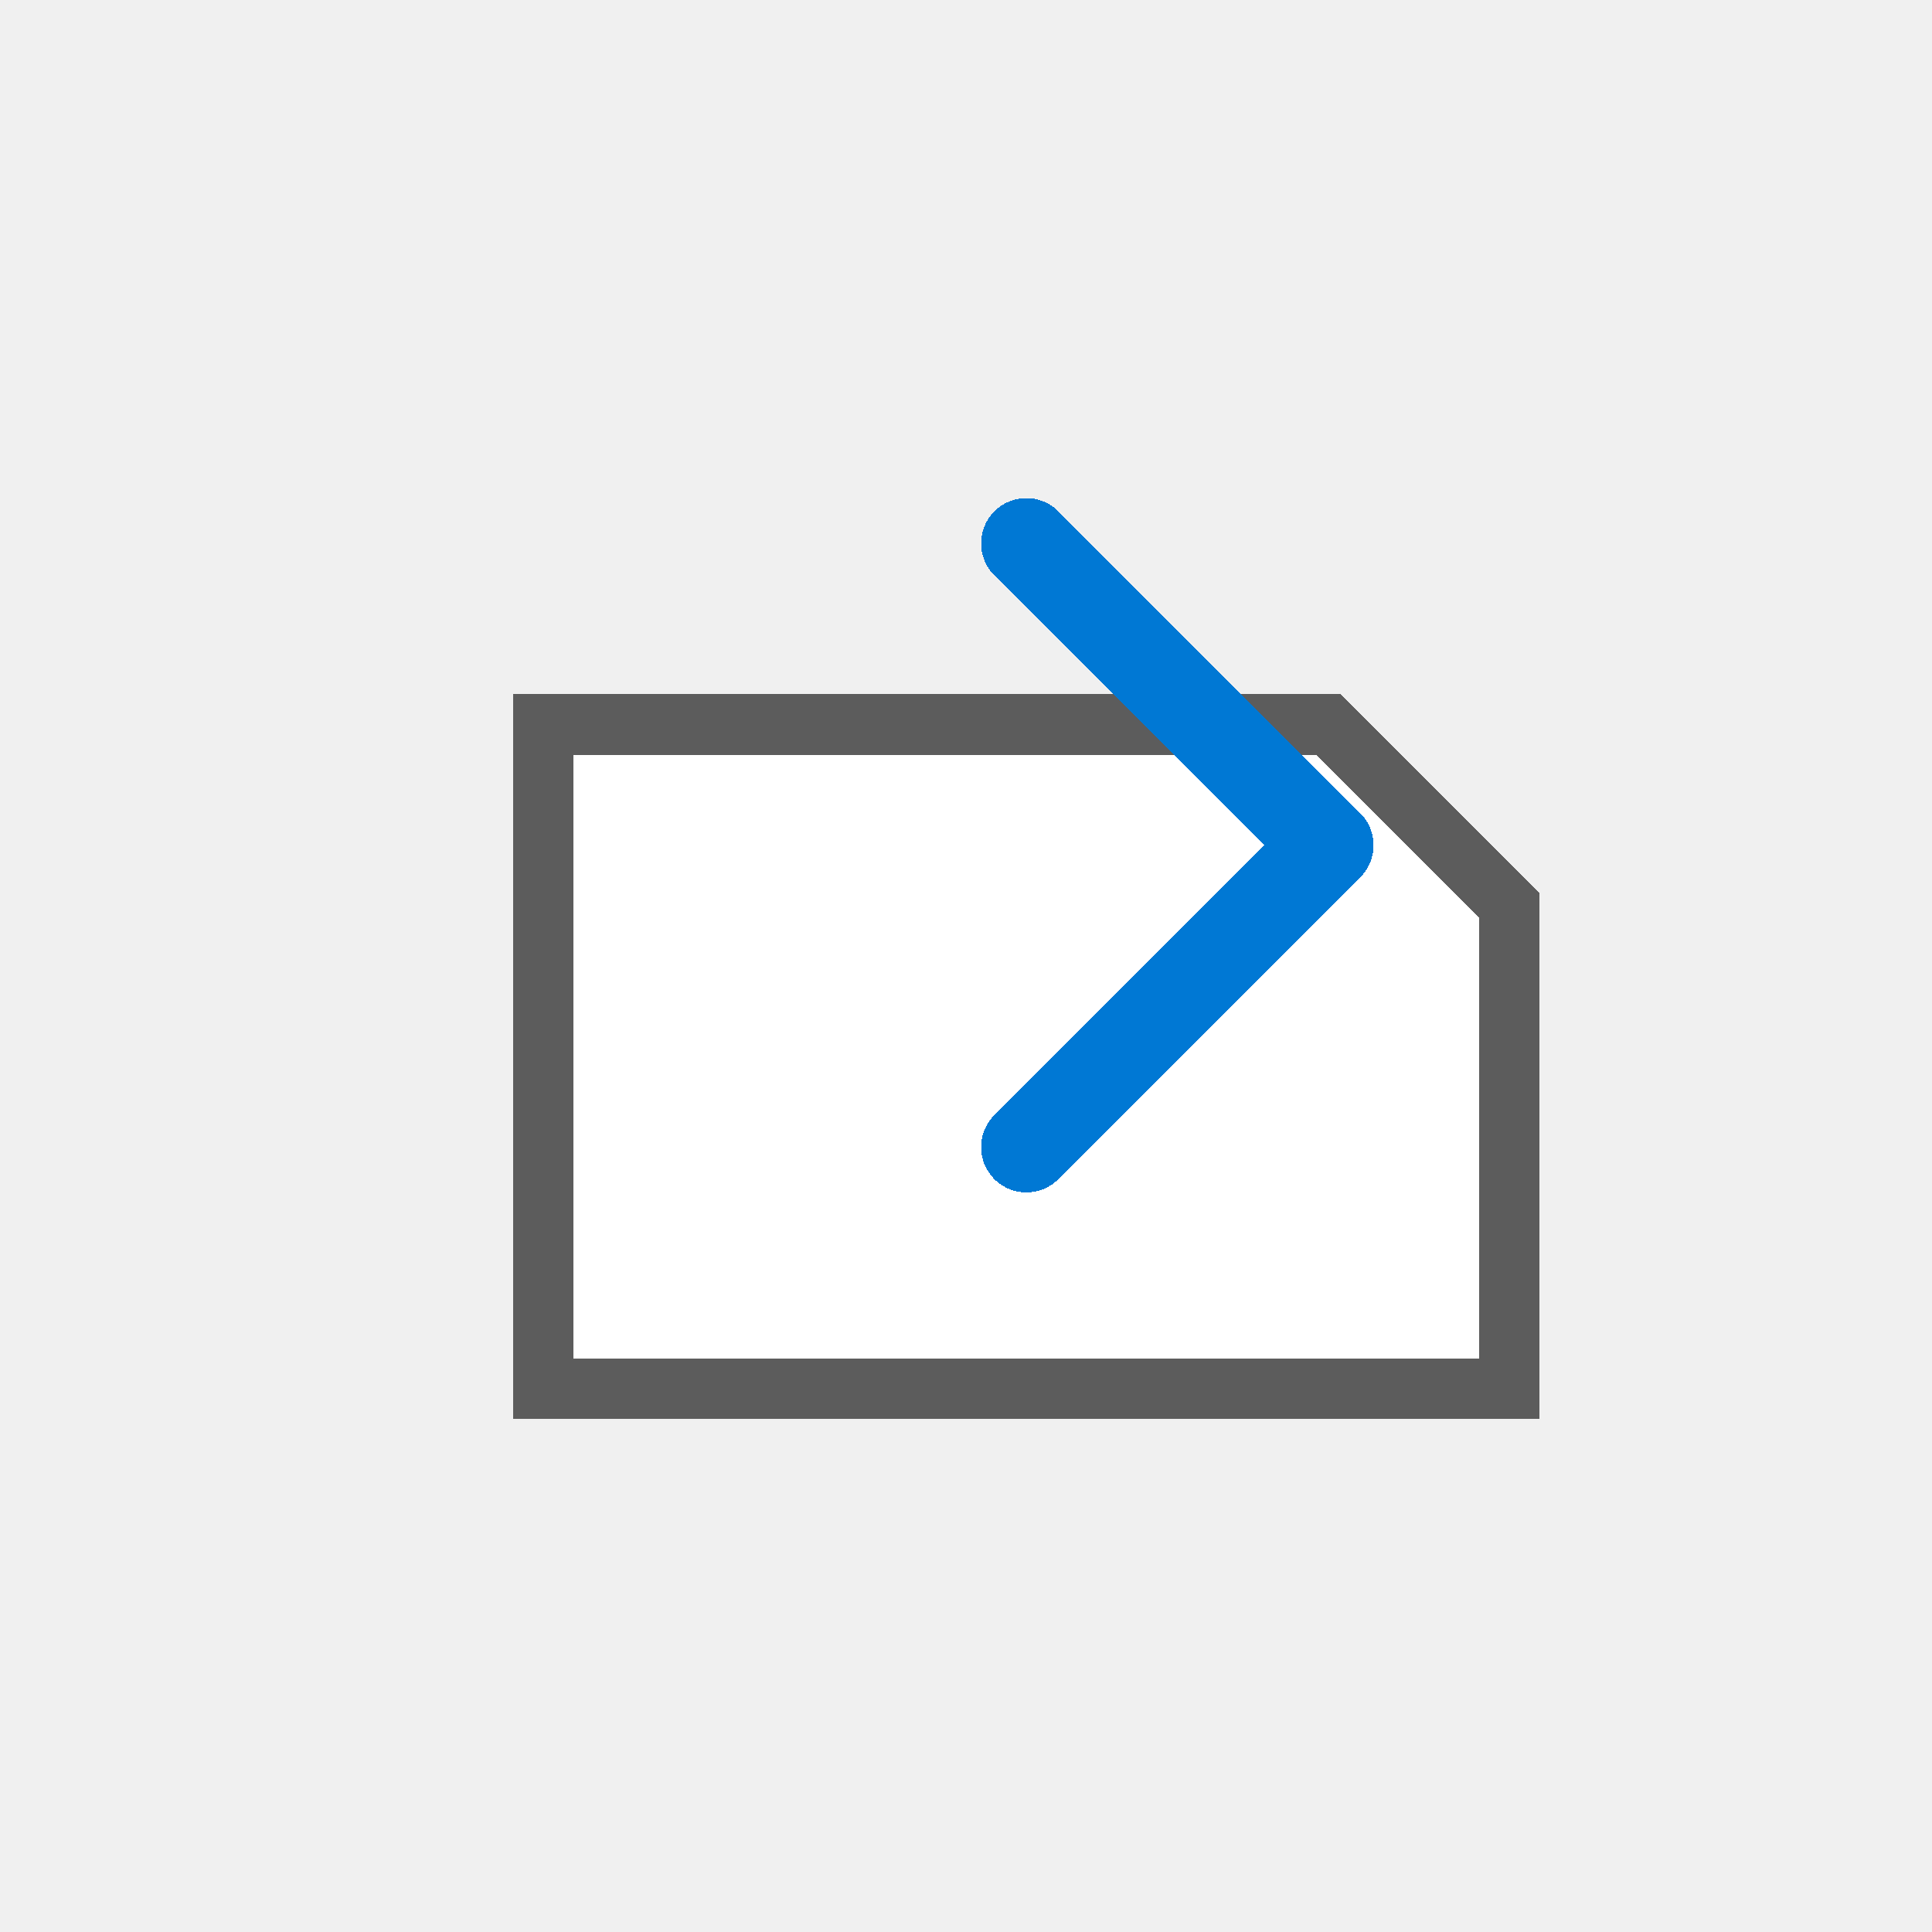
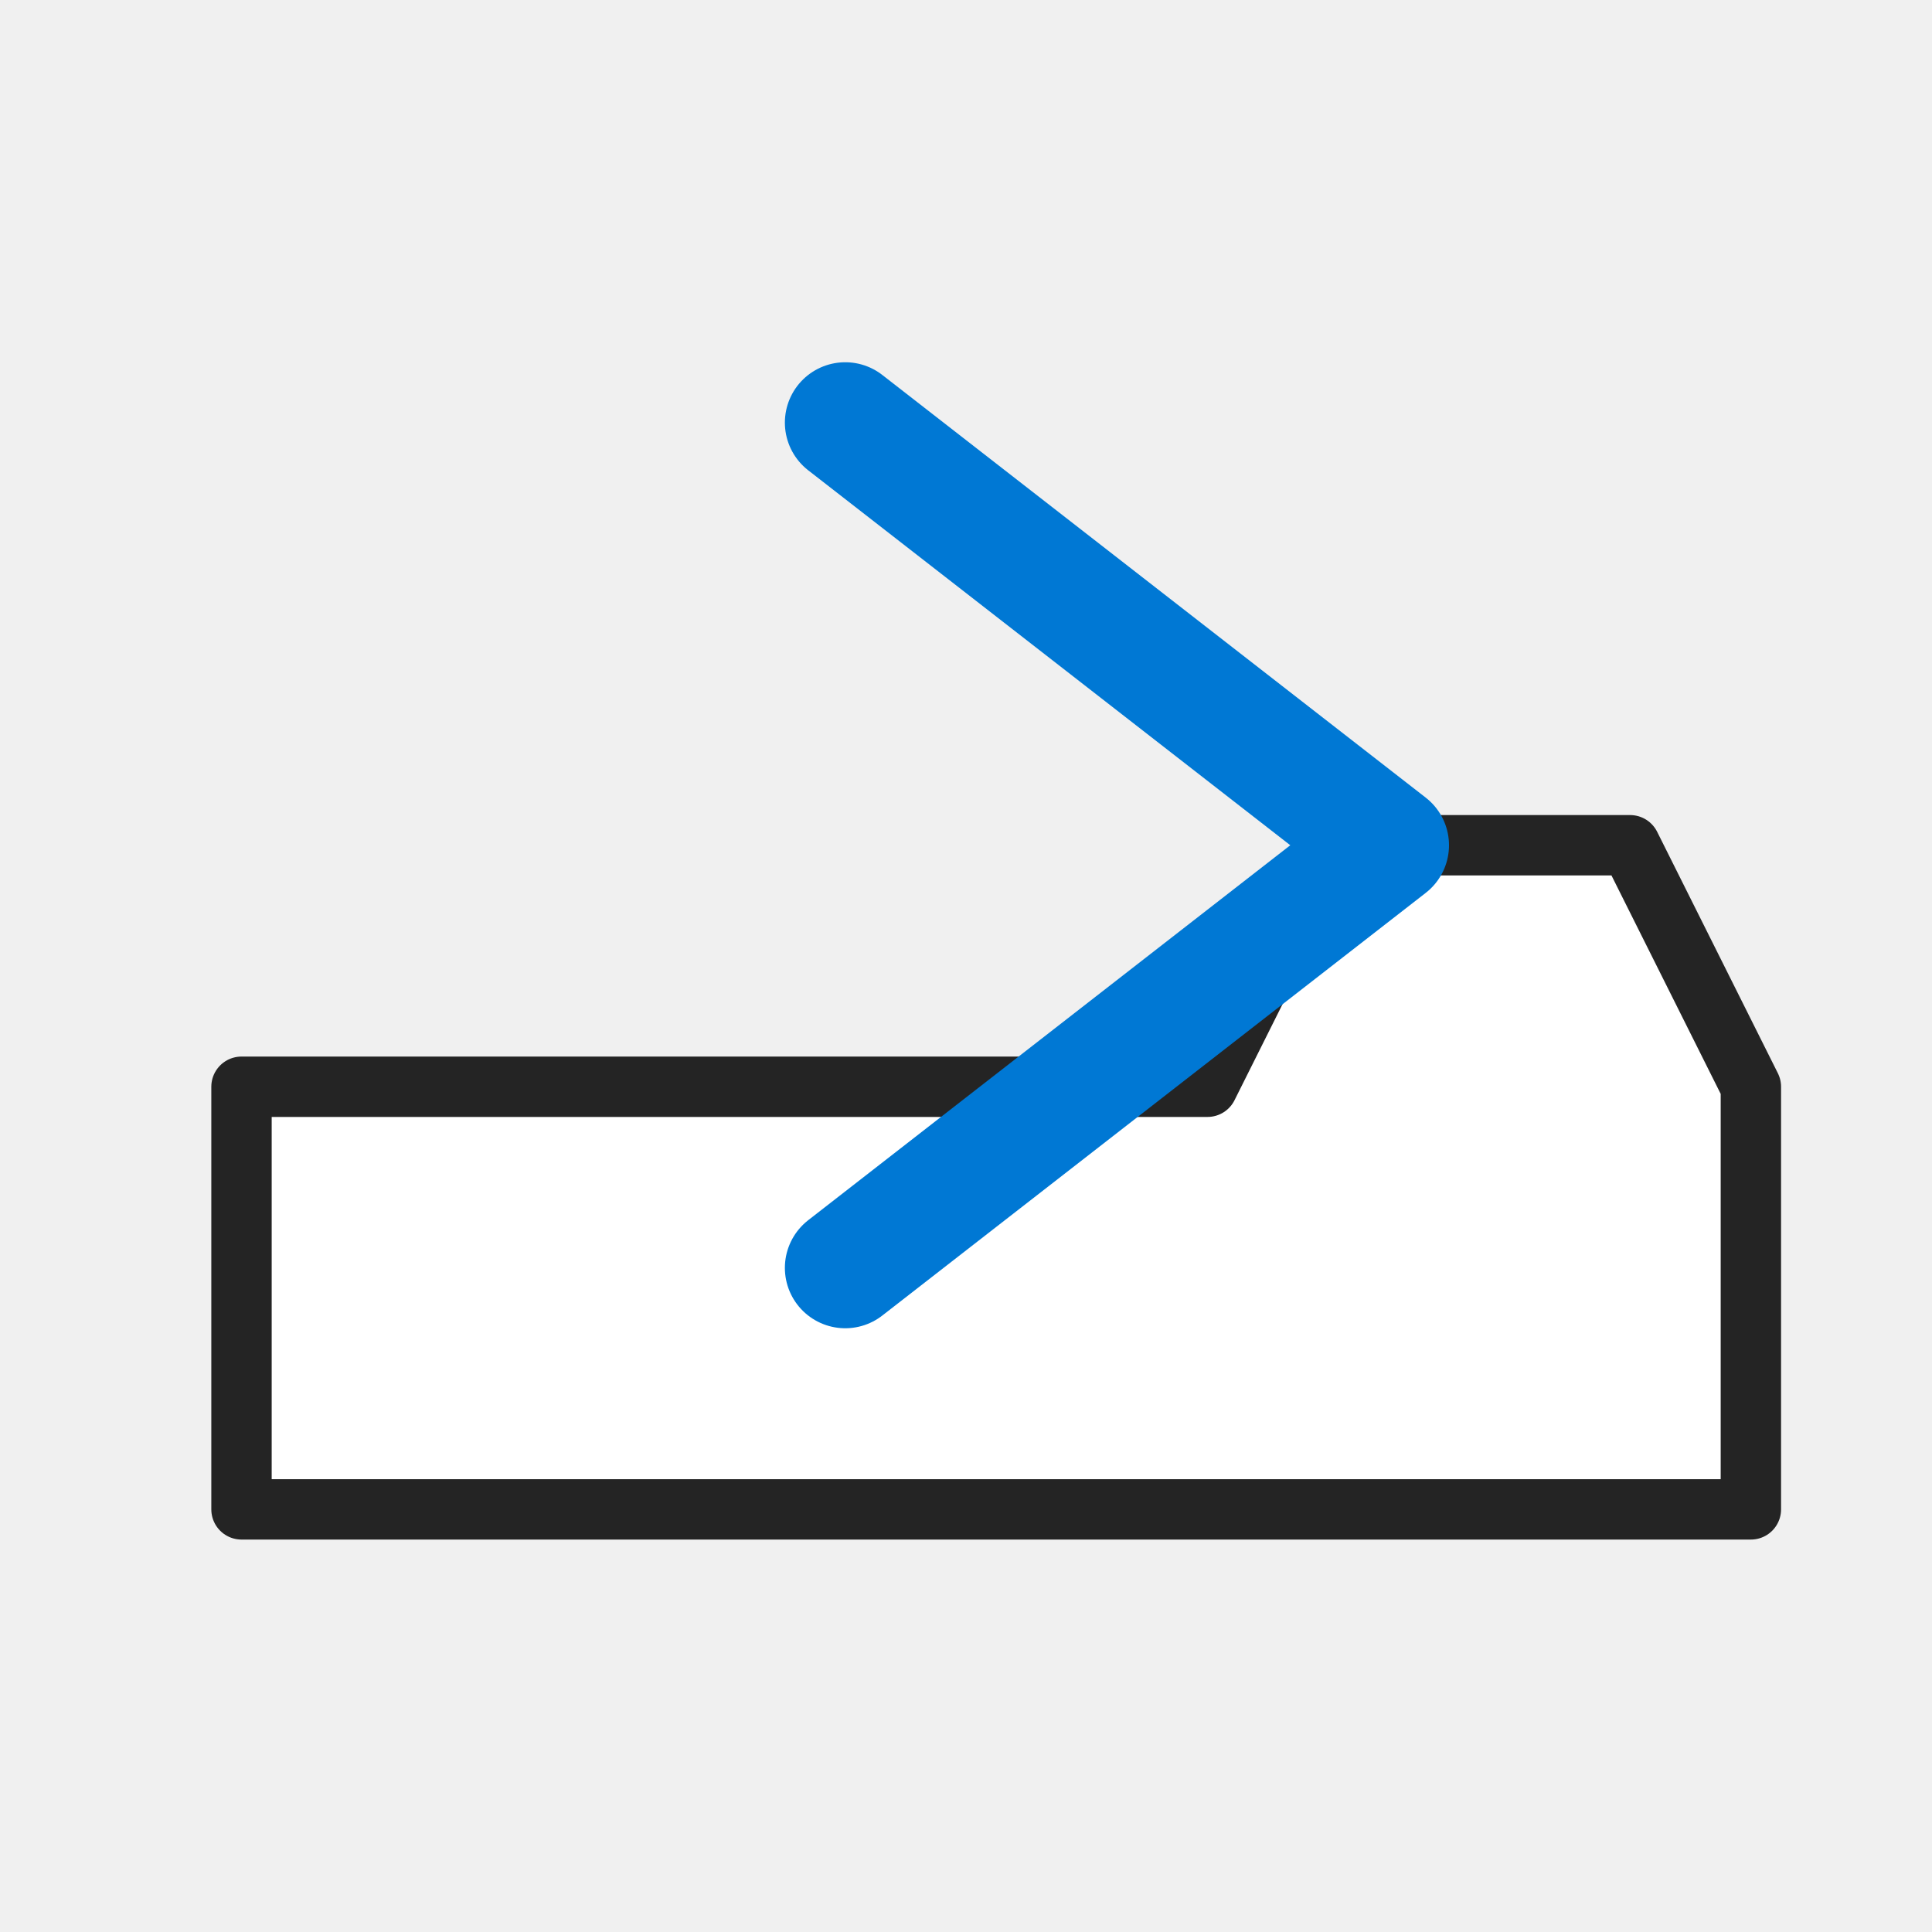
- <svg xmlns="http://www.w3.org/2000/svg" width="32" height="32" viewBox="0 0 32 32" role="img" aria-label="Move Right" shape-rendering="crispEdges">
+ <svg xmlns="http://www.w3.org/2000/svg" width="32" height="32" viewBox="0 0 32 32" role="img" aria-label="Move Right" shape-rendering="geometricPrecision">
  <rect width="32" height="32" fill="none" />
-   <path d="M9 12H22L25 15V23H9Z" fill="#ffffff" stroke="#5c5c5c" stroke-width="1" />
-   <path d="M17 9L22 14L17 19" fill="none" stroke="#0078d4" stroke-width="1.5" stroke-linecap="round" stroke-linejoin="round" />
+   <path d="M4 18H20L22 14H27L29 18V25H4Z" fill="#ffffff" stroke="#242424" stroke-width="1" stroke-linejoin="round" />
+   <path d="M14 7L23 14L14 21" fill="none" stroke="#0078d4" stroke-width="2" stroke-linecap="round" stroke-linejoin="round" />
</svg>
